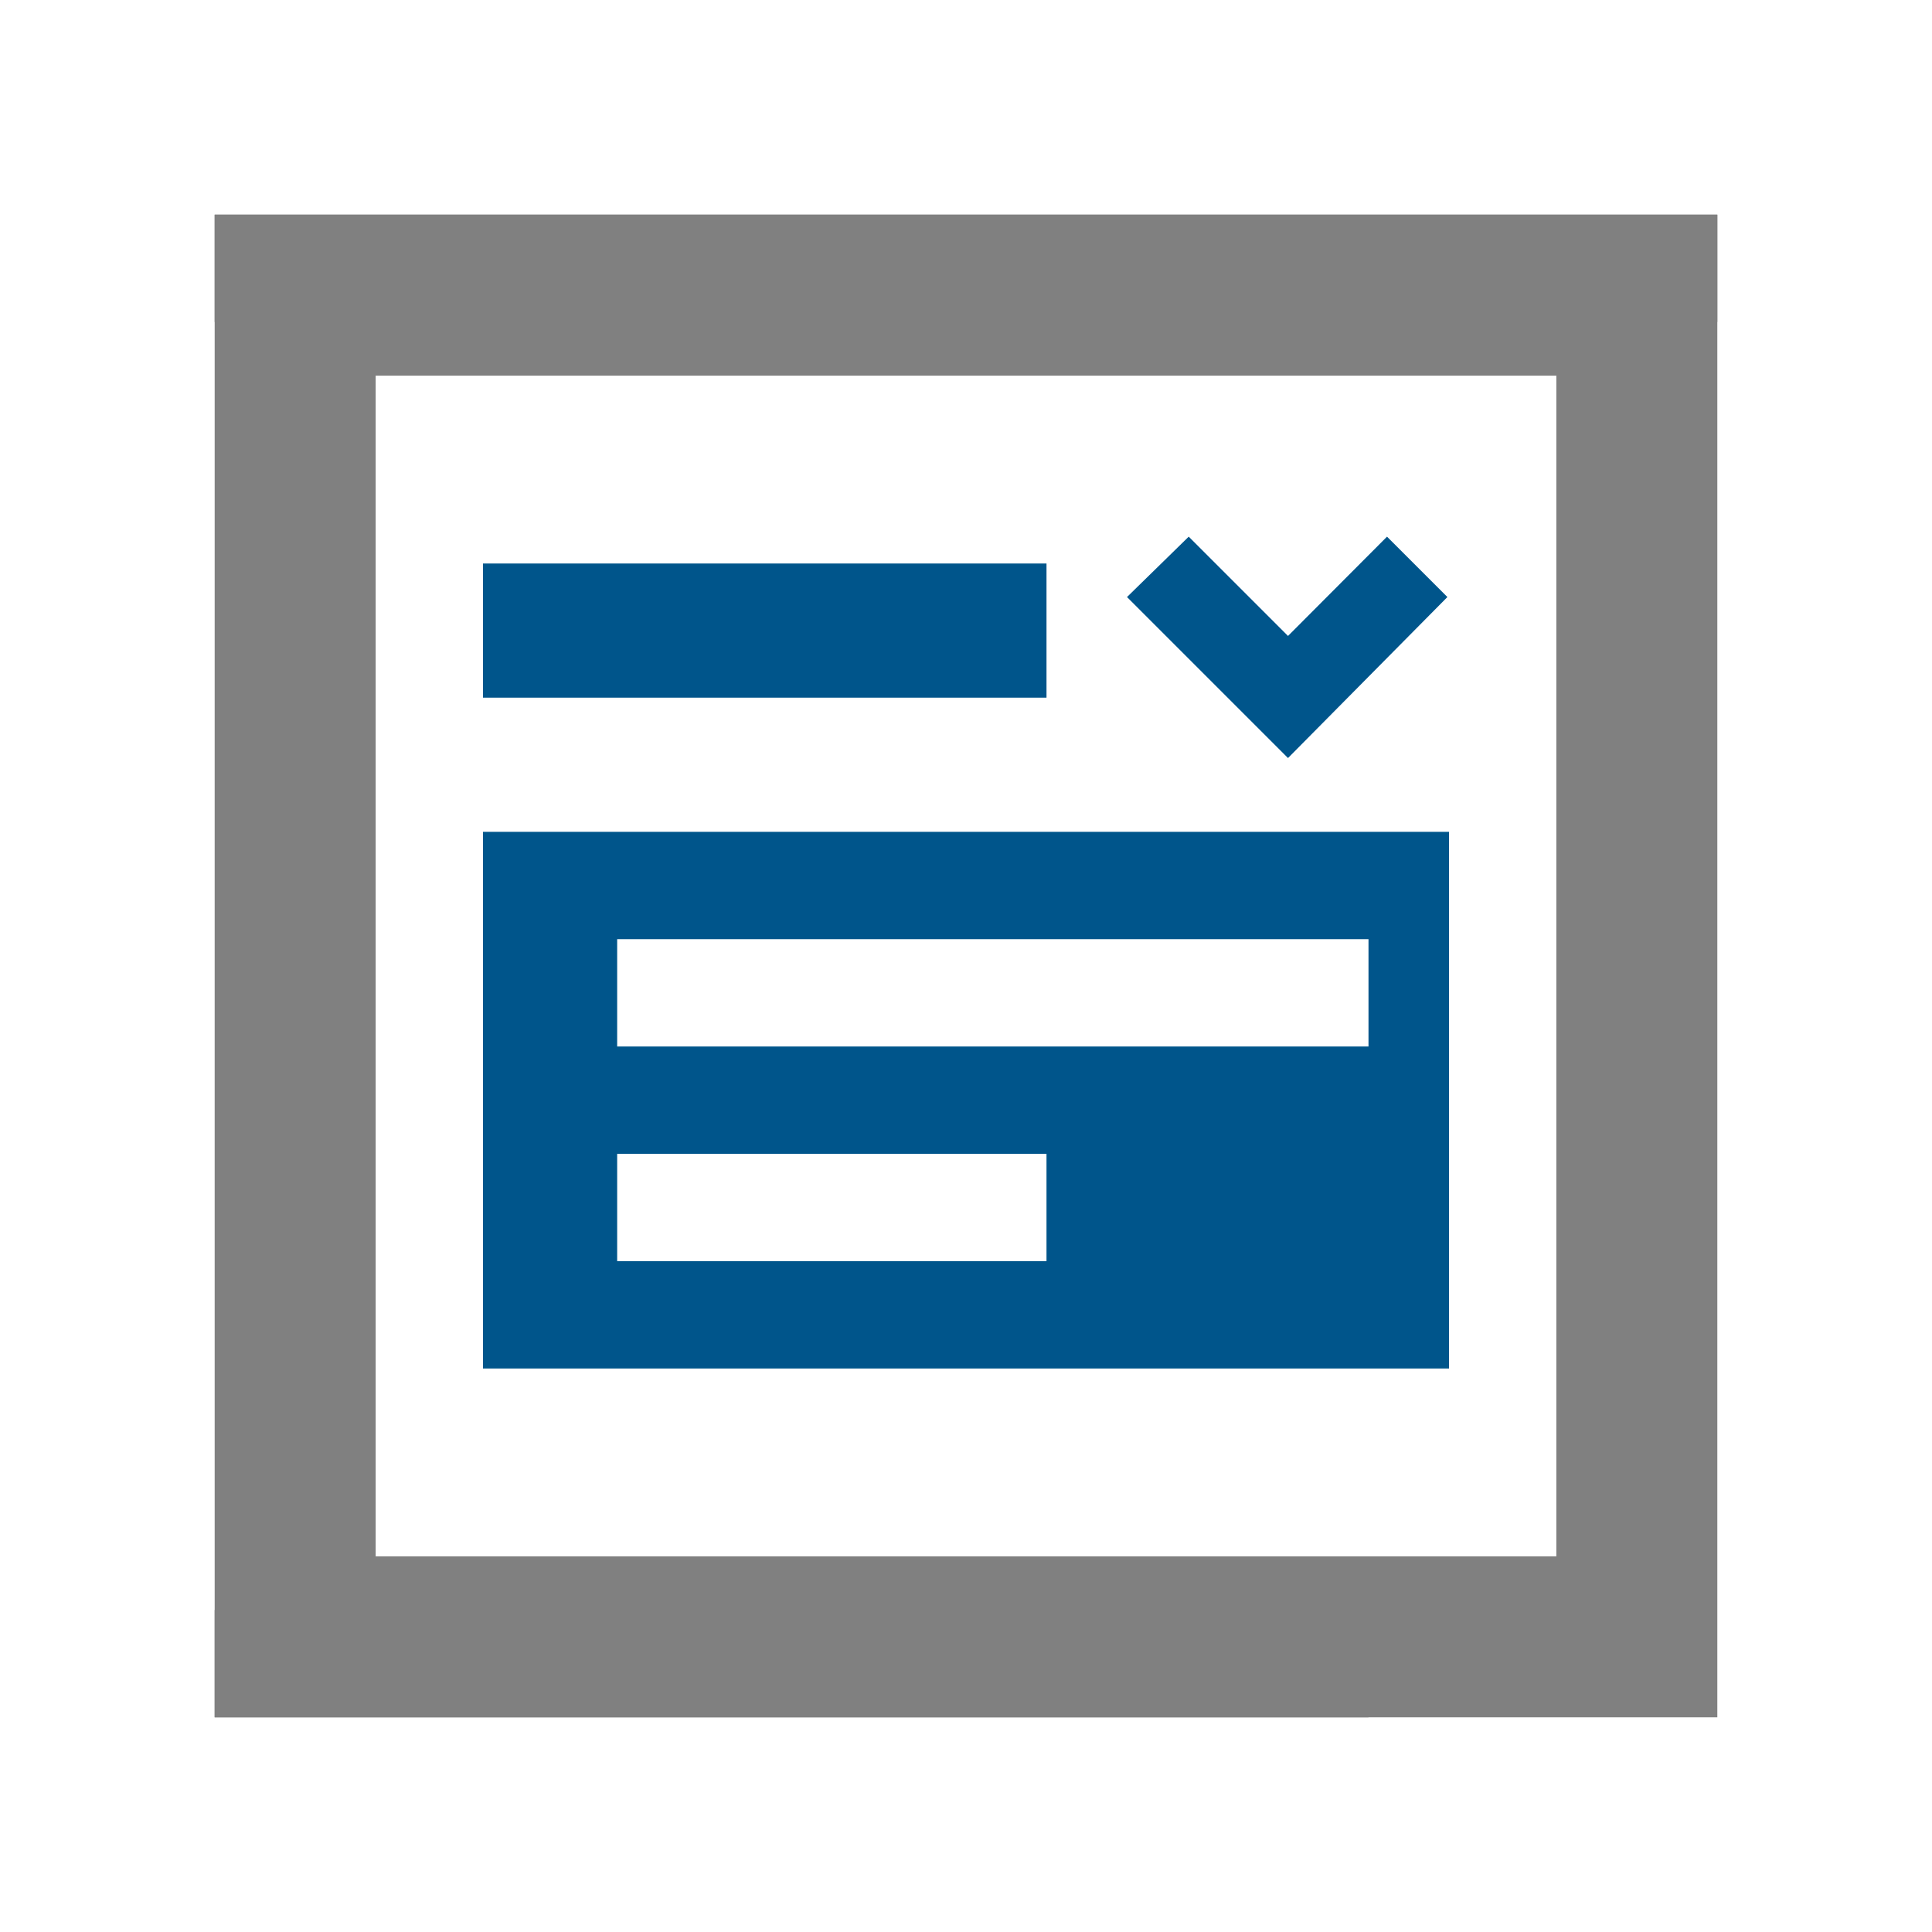
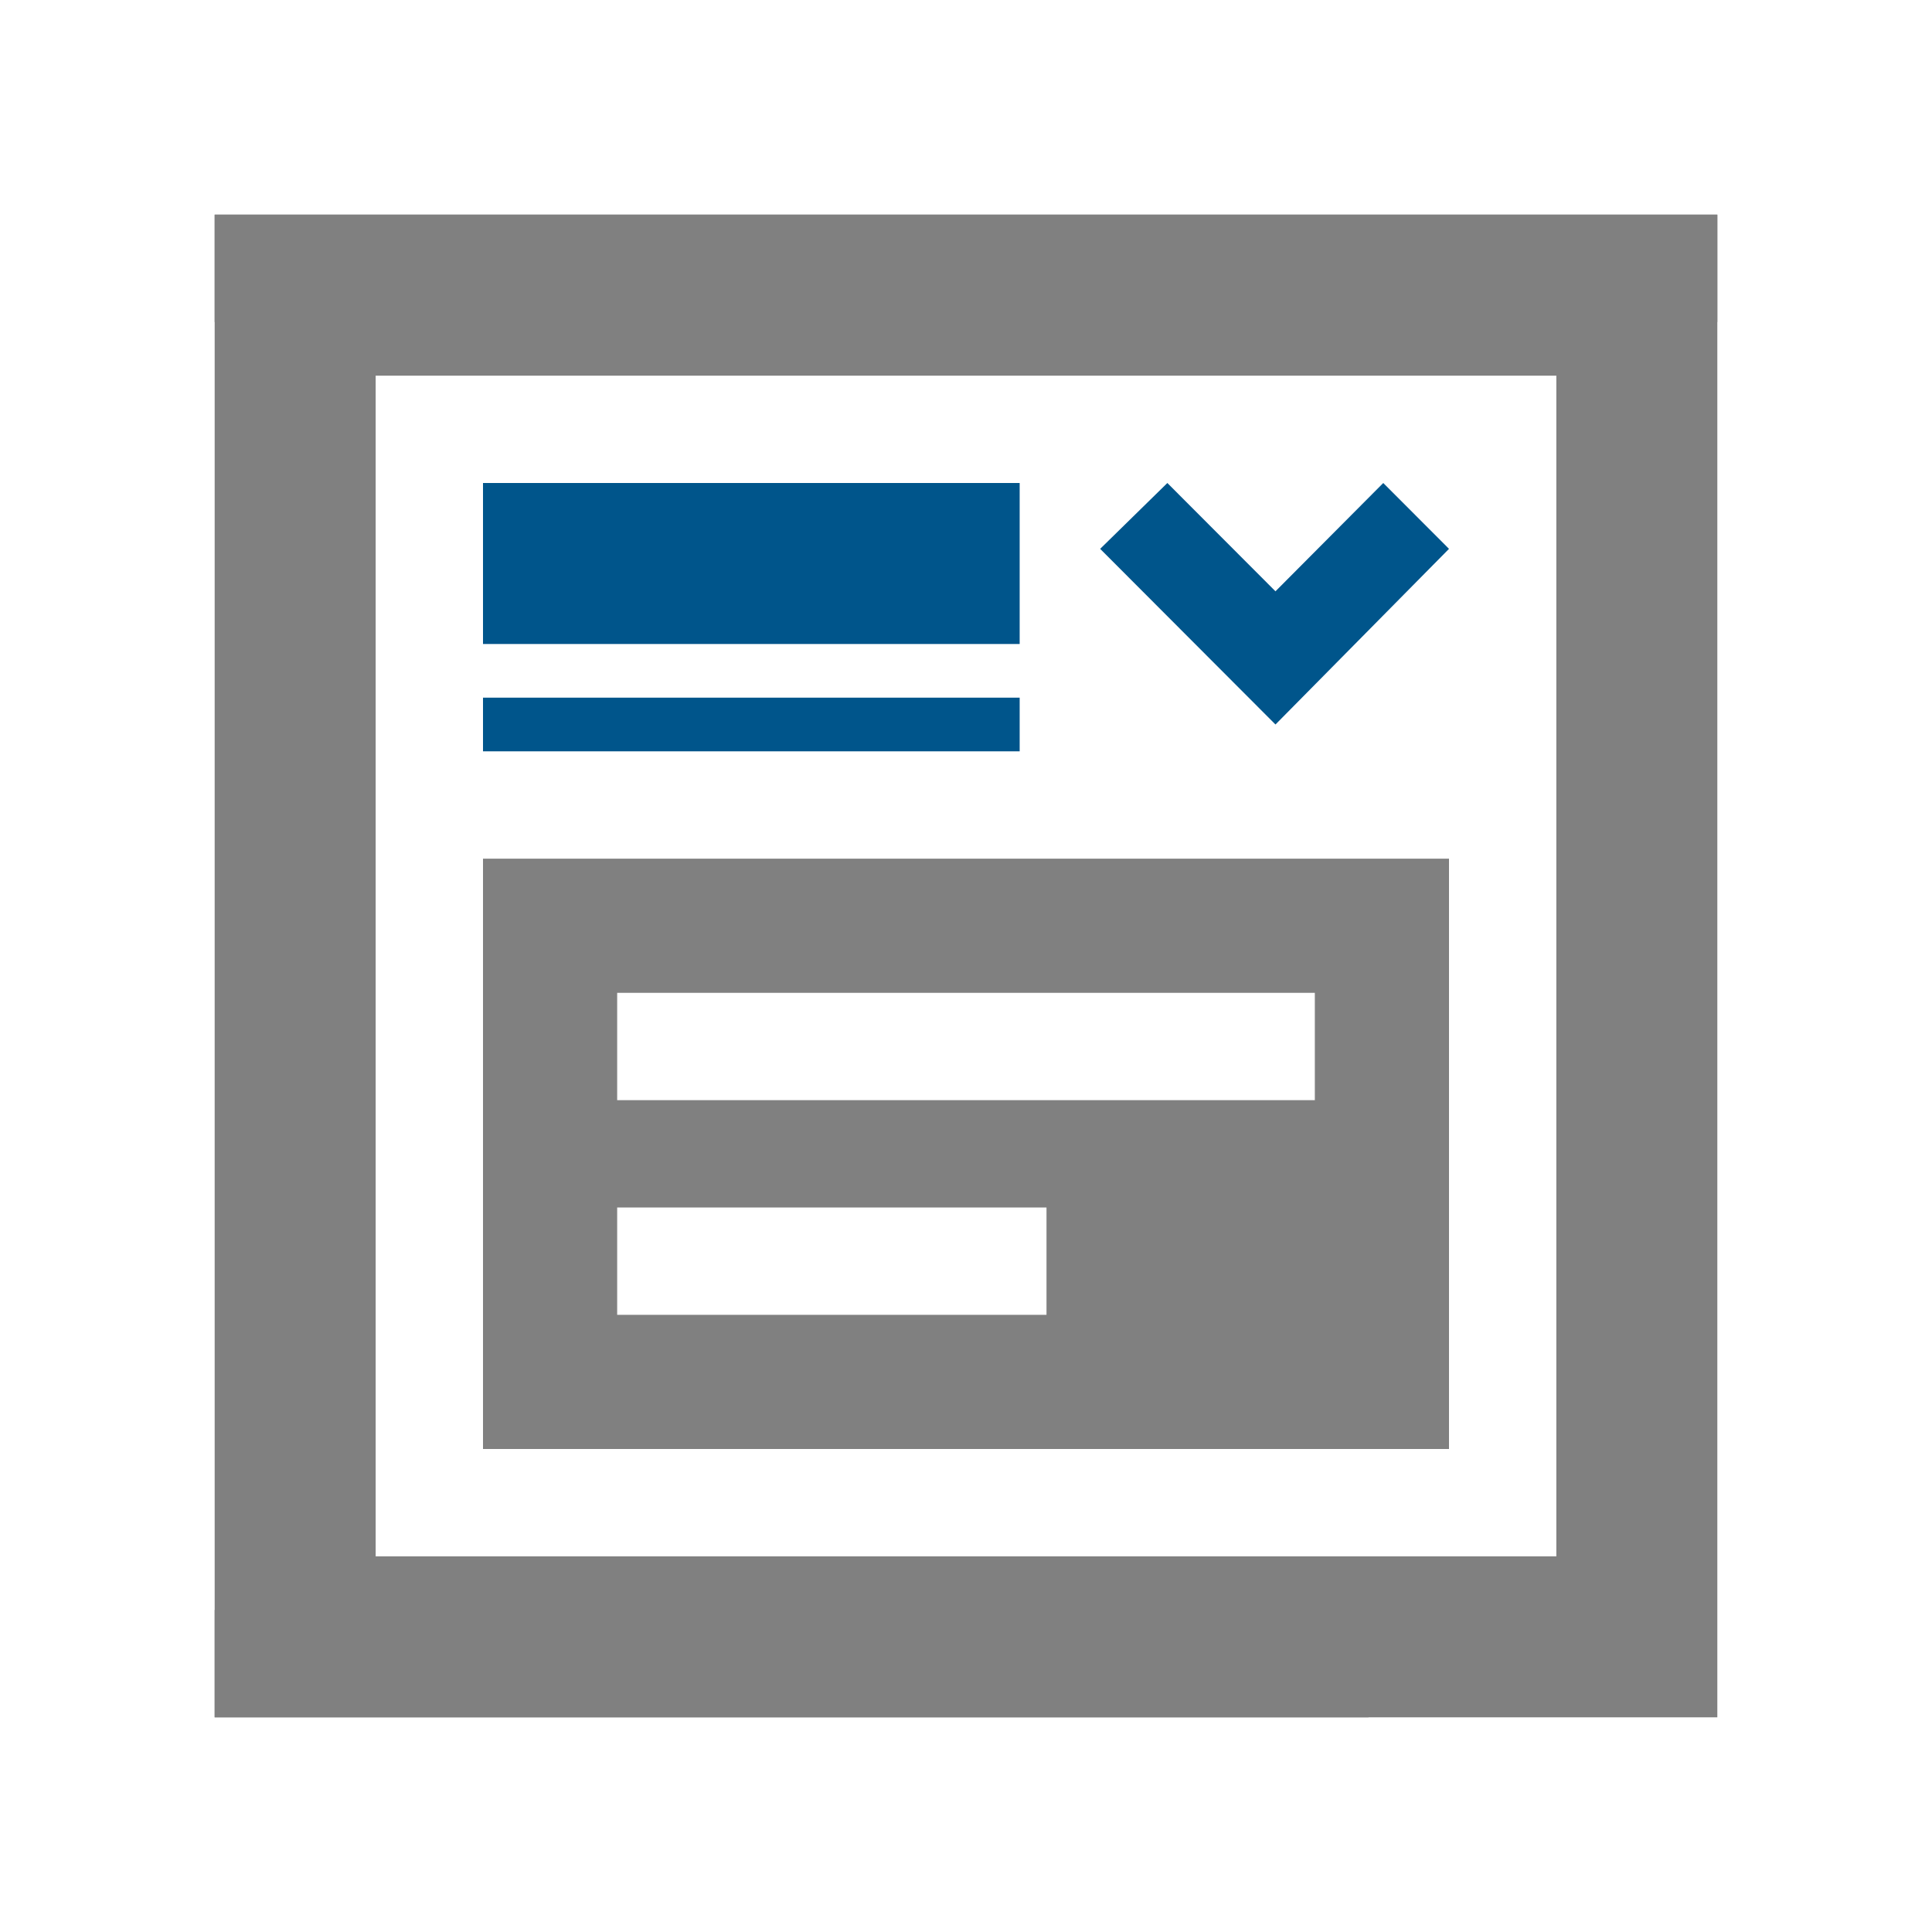
<svg xmlns="http://www.w3.org/2000/svg" width="72" height="72" viewBox="0 0 72 72" fill="none">
  <path d="M51 60H8V64H51V60Z" fill="#808080" />
-   <path d="M48 23.7L44.3 20L42 22.25L48 28.25L53.94 22.25L51.69 20L48 23.7Z" fill="#00558B" />
+   <path d="M47.533 22.036L43.504 18L41 20.454L47.533 27L54 20.454L51.55 18L47.533 22.036Z" fill="#00558B" />
  <path d="M64 8H8V12H64V8Z" fill="#808080" />
-   <path fill-rule="evenodd" clip-rule="evenodd" d="M54 31H18V51H54V31ZM51 35H23V39H51V35ZM23 43H39V47H23V43Z" fill="#00558B" />
-   <path d="M39 21H18V26H39V21Z" fill="#00558B" />
+   <path fill-rule="evenodd" clip-rule="evenodd" d="M54 32H18V54H54V32ZM49 37H23V41H49V37ZM23 45H39V49H23V45Z" fill="#808080" />
+   <path d="M38 18H18V24H38V18Z" fill="#00558B" />
+   <path d="M38 26H18V28H38V26Z" fill="#00558B" />
  <path d="M8 8V64H64V8H8ZM58 58H14V14H58V58Z" fill="#808080" />
</svg>
